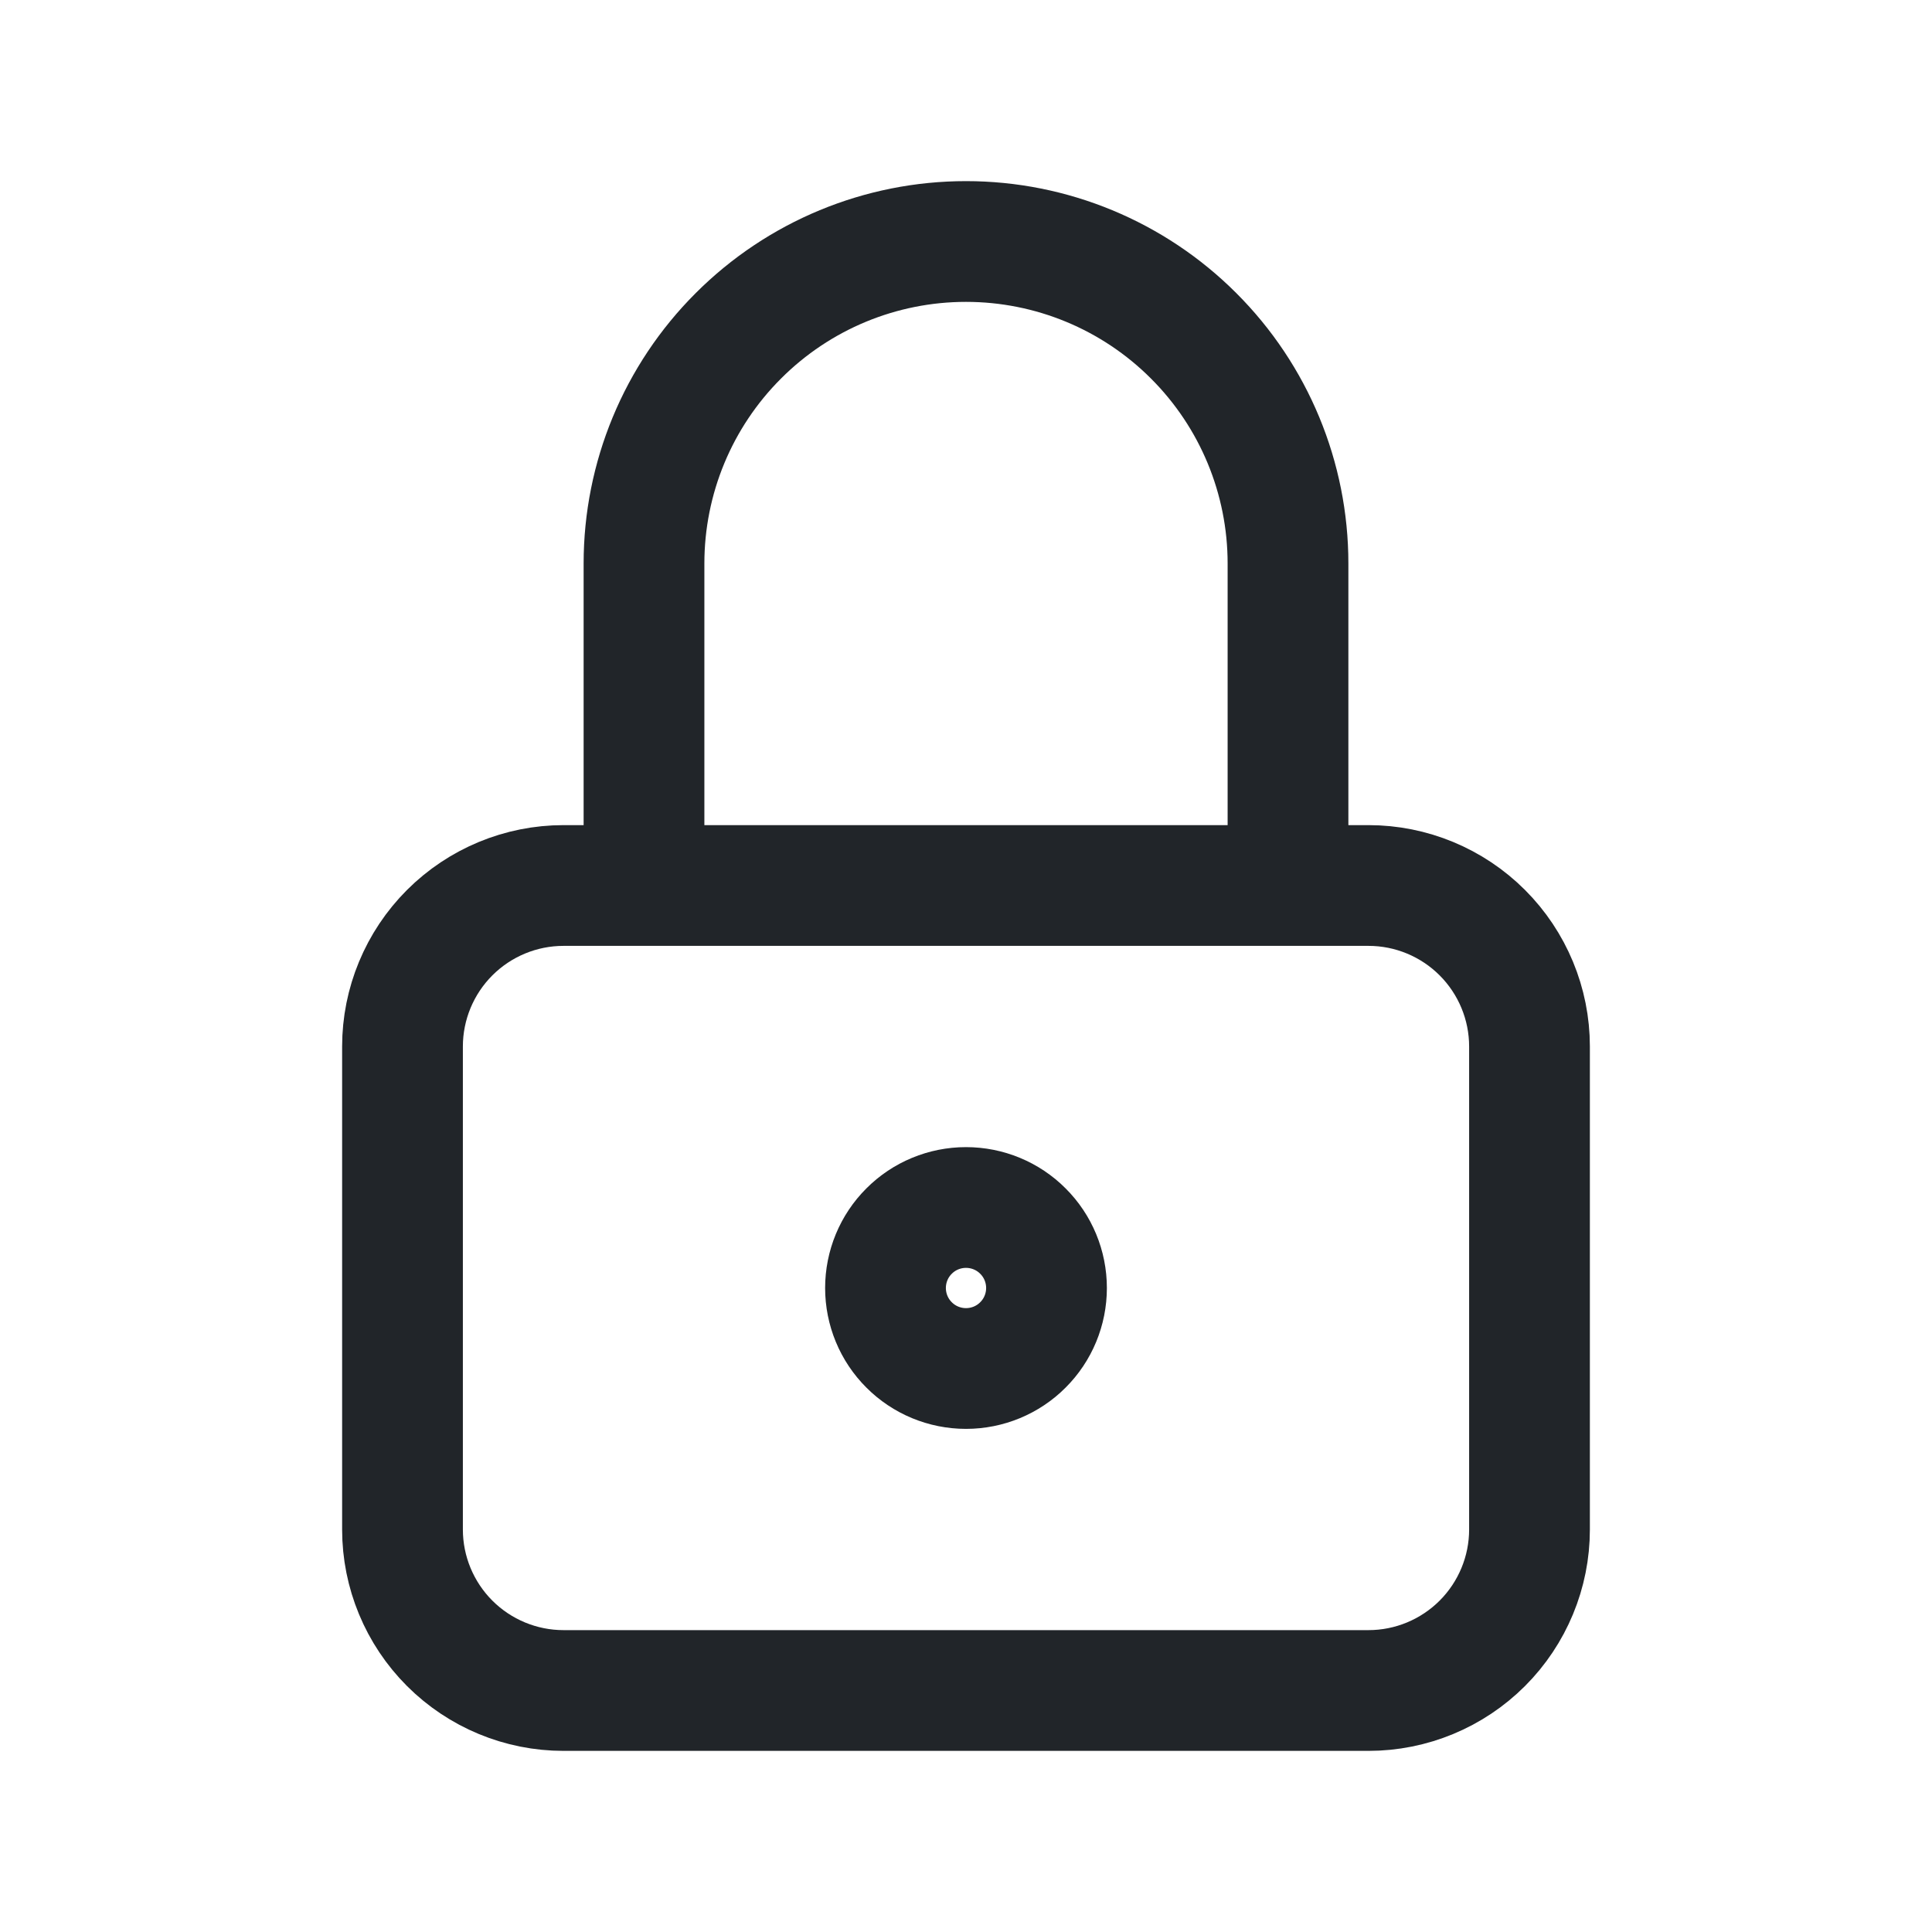
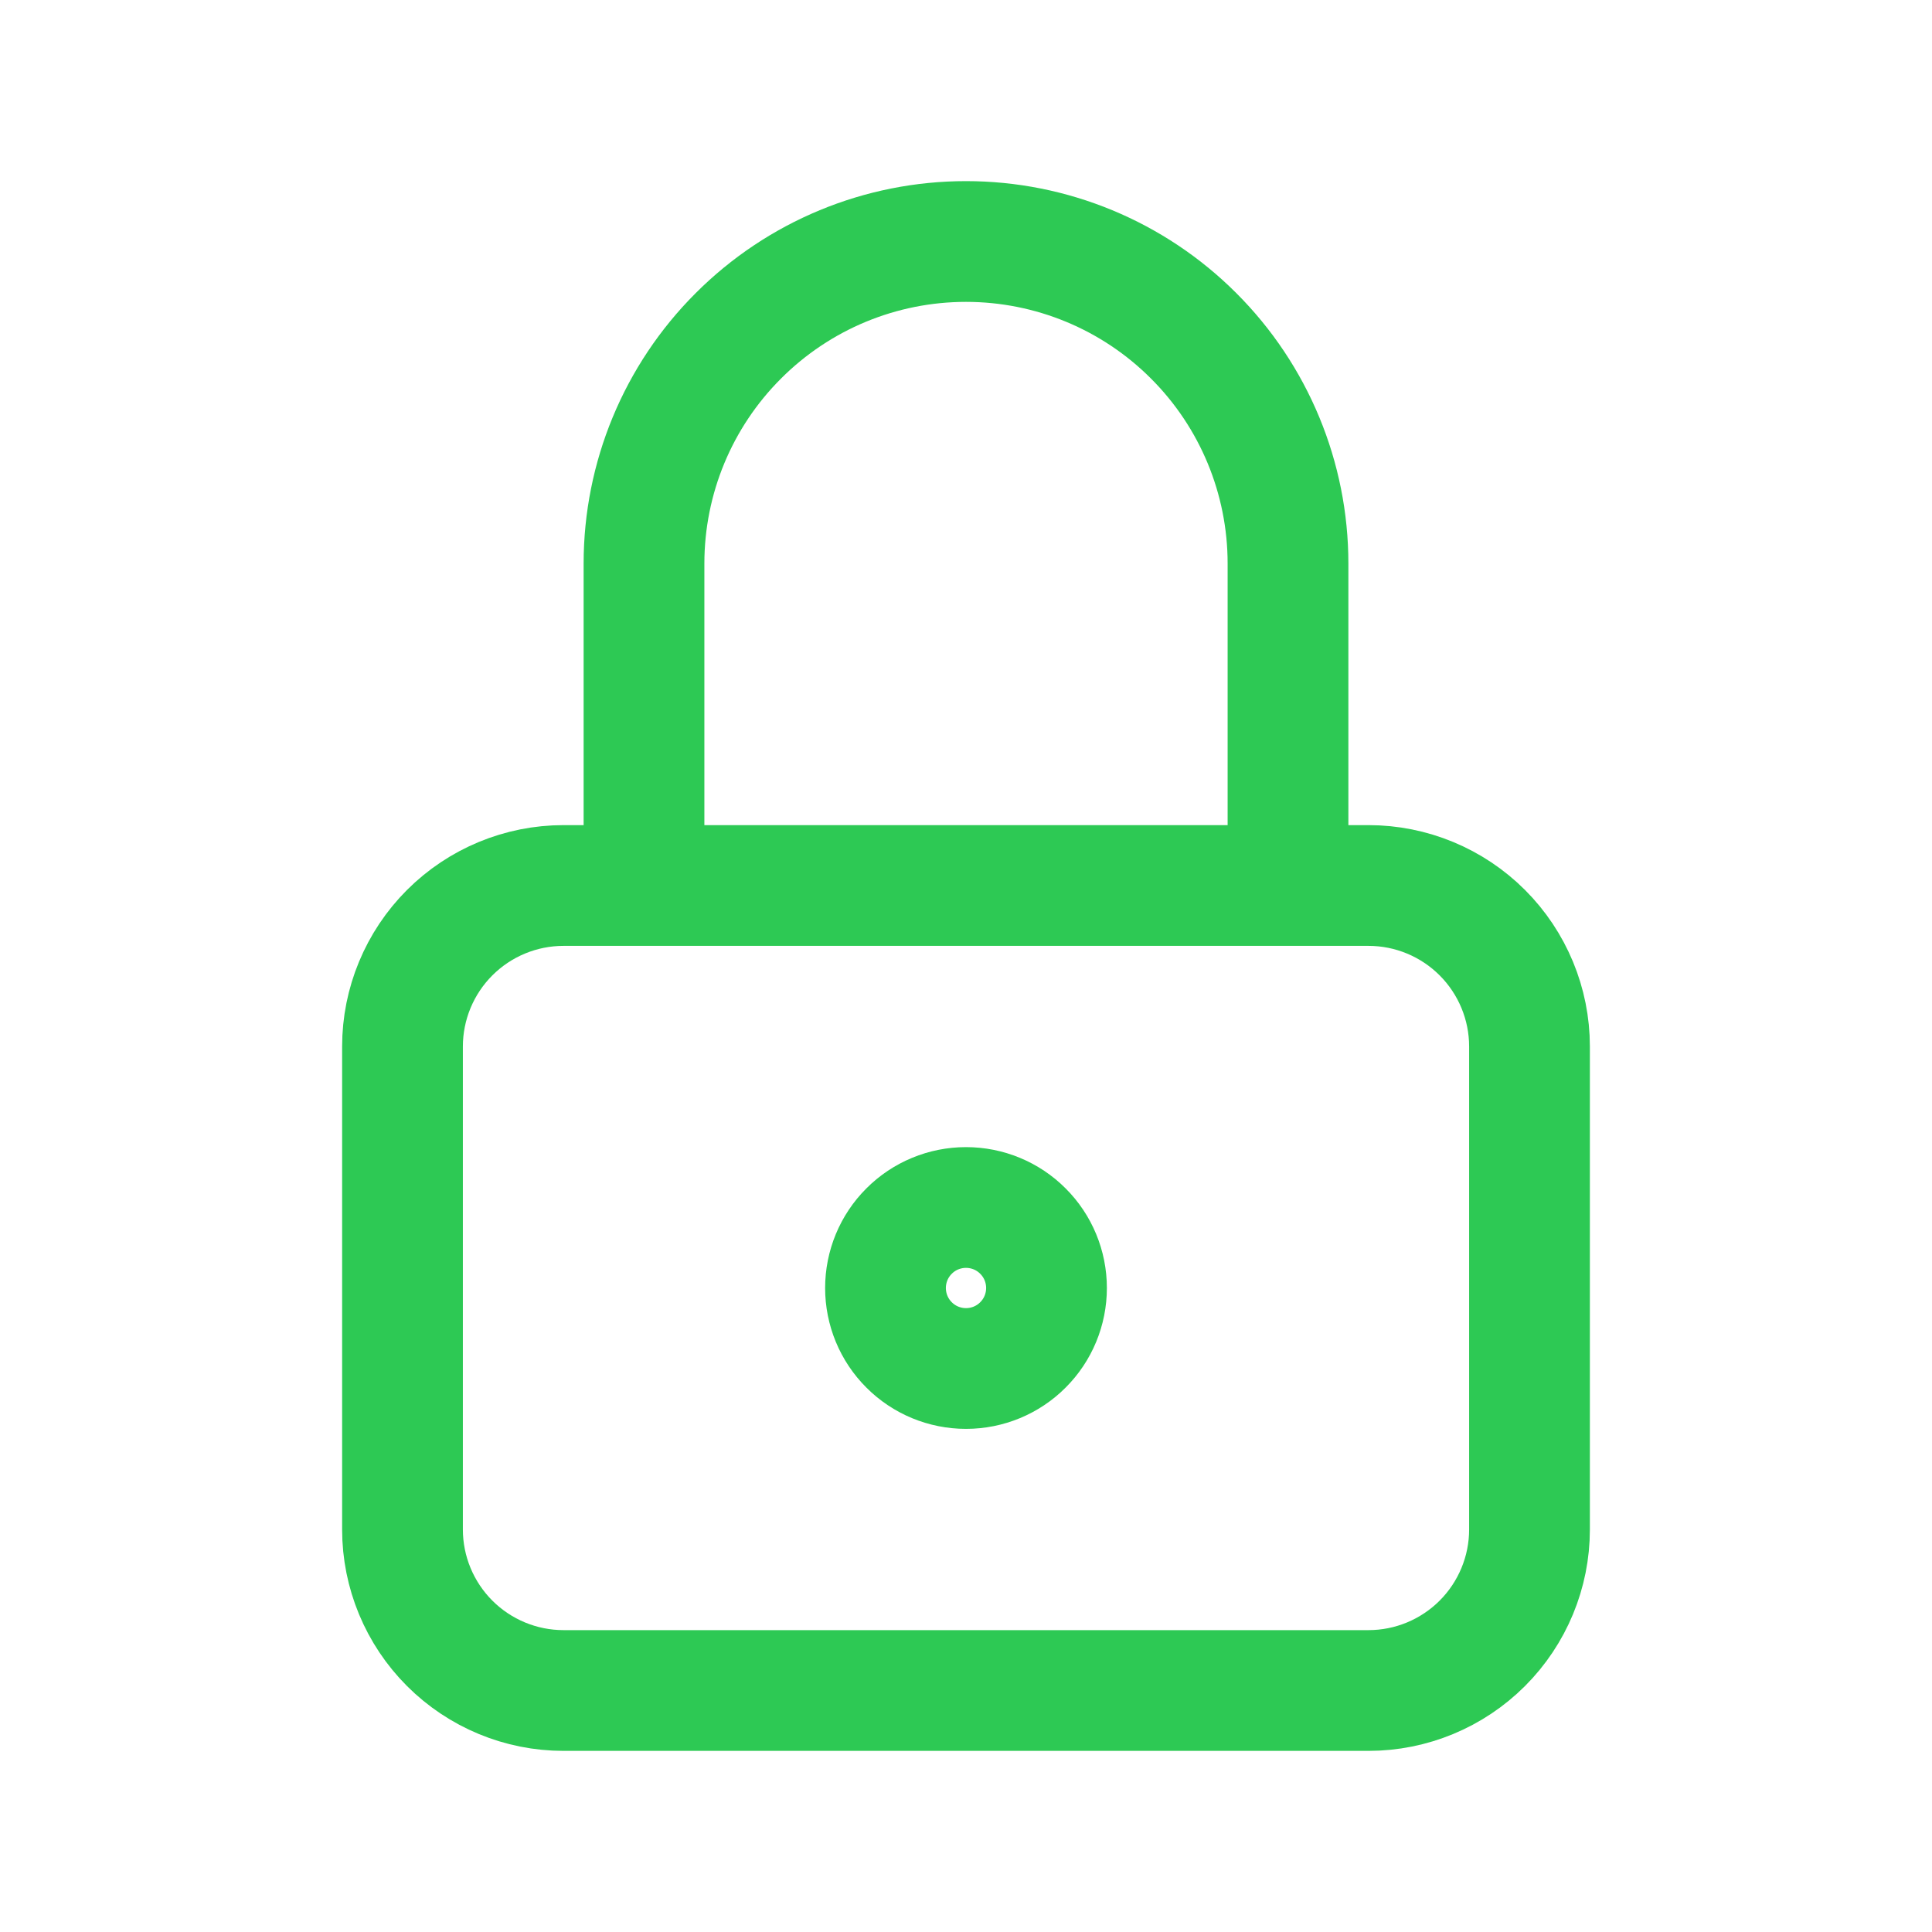
<svg xmlns="http://www.w3.org/2000/svg" width="24" height="24" viewBox="0 0 24 24" fill="none">
-   <path d="M8 11V7C8 5.939 8.421 4.922 9.172 4.172C9.922 3.421 10.939 3 12 3C13.061 3 14.078 3.421 14.828 4.172C15.579 4.922 16 5.939 16 7V11M5 13C5 12.47 5.211 11.961 5.586 11.586C5.961 11.211 6.47 11 7 11H17C17.53 11 18.039 11.211 18.414 11.586C18.789 11.961 19 12.47 19 13V19C19 19.53 18.789 20.039 18.414 20.414C18.039 20.789 17.53 21 17 21H7C6.47 21 5.961 20.789 5.586 20.414C5.211 20.039 5 19.53 5 19V13ZM11 16C11 16.265 11.105 16.52 11.293 16.707C11.48 16.895 11.735 17 12 17C12.265 17 12.52 16.895 12.707 16.707C12.895 16.52 13 16.265 13 16C13 15.735 12.895 15.48 12.707 15.293C12.52 15.105 12.265 15 12 15C11.735 15 11.48 15.105 11.293 15.293C11.105 15.48 11 15.735 11 16Z" stroke="#212529" stroke-width="1.5" stroke-linecap="round" stroke-linejoin="round" />
+   <path d="M8 11V7C8 5.939 8.421 4.922 9.172 4.172C9.922 3.421 10.939 3 12 3C13.061 3 14.078 3.421 14.828 4.172C15.579 4.922 16 5.939 16 7V11M5 13C5 12.47 5.211 11.961 5.586 11.586C5.961 11.211 6.47 11 7 11H17C17.53 11 18.039 11.211 18.414 11.586C18.789 11.961 19 12.47 19 13V19C19 19.53 18.789 20.039 18.414 20.414C18.039 20.789 17.53 21 17 21H7C6.47 21 5.961 20.789 5.586 20.414C5.211 20.039 5 19.53 5 19V13ZM11 16C11 16.265 11.105 16.52 11.293 16.707C11.48 16.895 11.735 17 12 17C12.265 17 12.52 16.895 12.707 16.707C12.895 16.52 13 16.265 13 16C13 15.735 12.895 15.48 12.707 15.293C12.52 15.105 12.265 15 12 15C11.735 15 11.48 15.105 11.293 15.293C11.105 15.48 11 15.735 11 16Z" stroke="#2DC954" stroke-width="1.5" stroke-linecap="round" stroke-linejoin="round" />
</svg>
